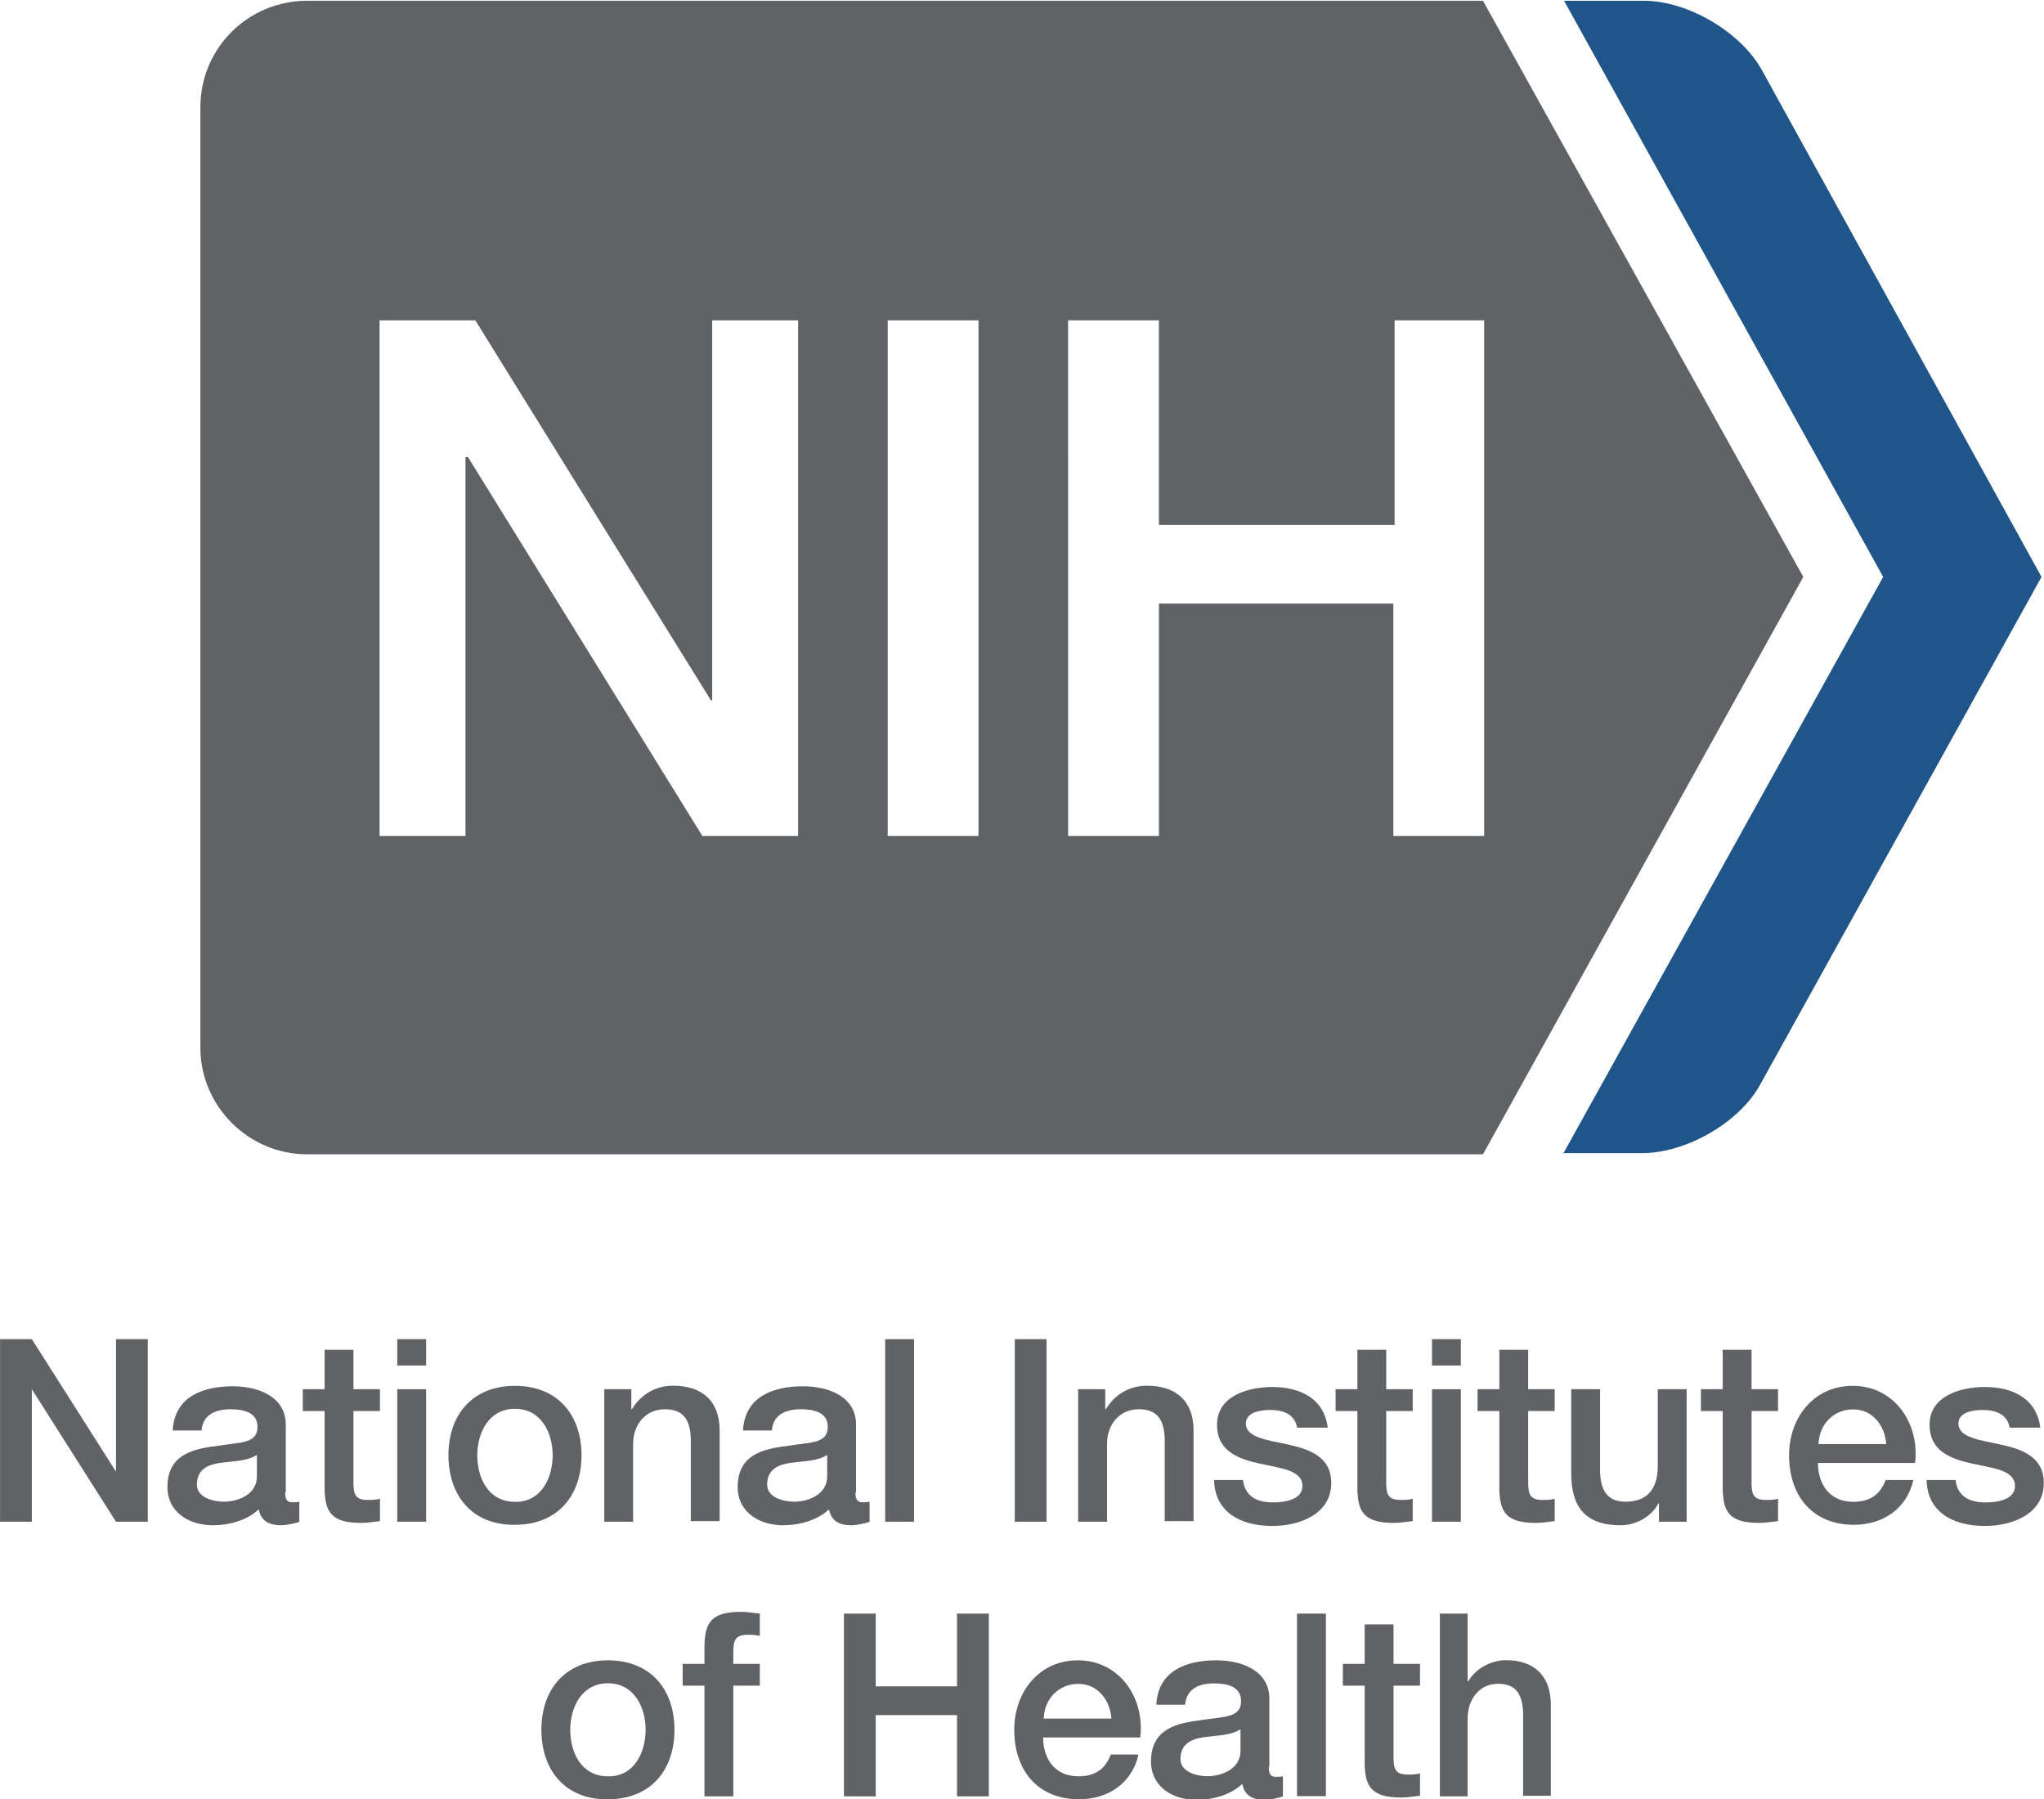
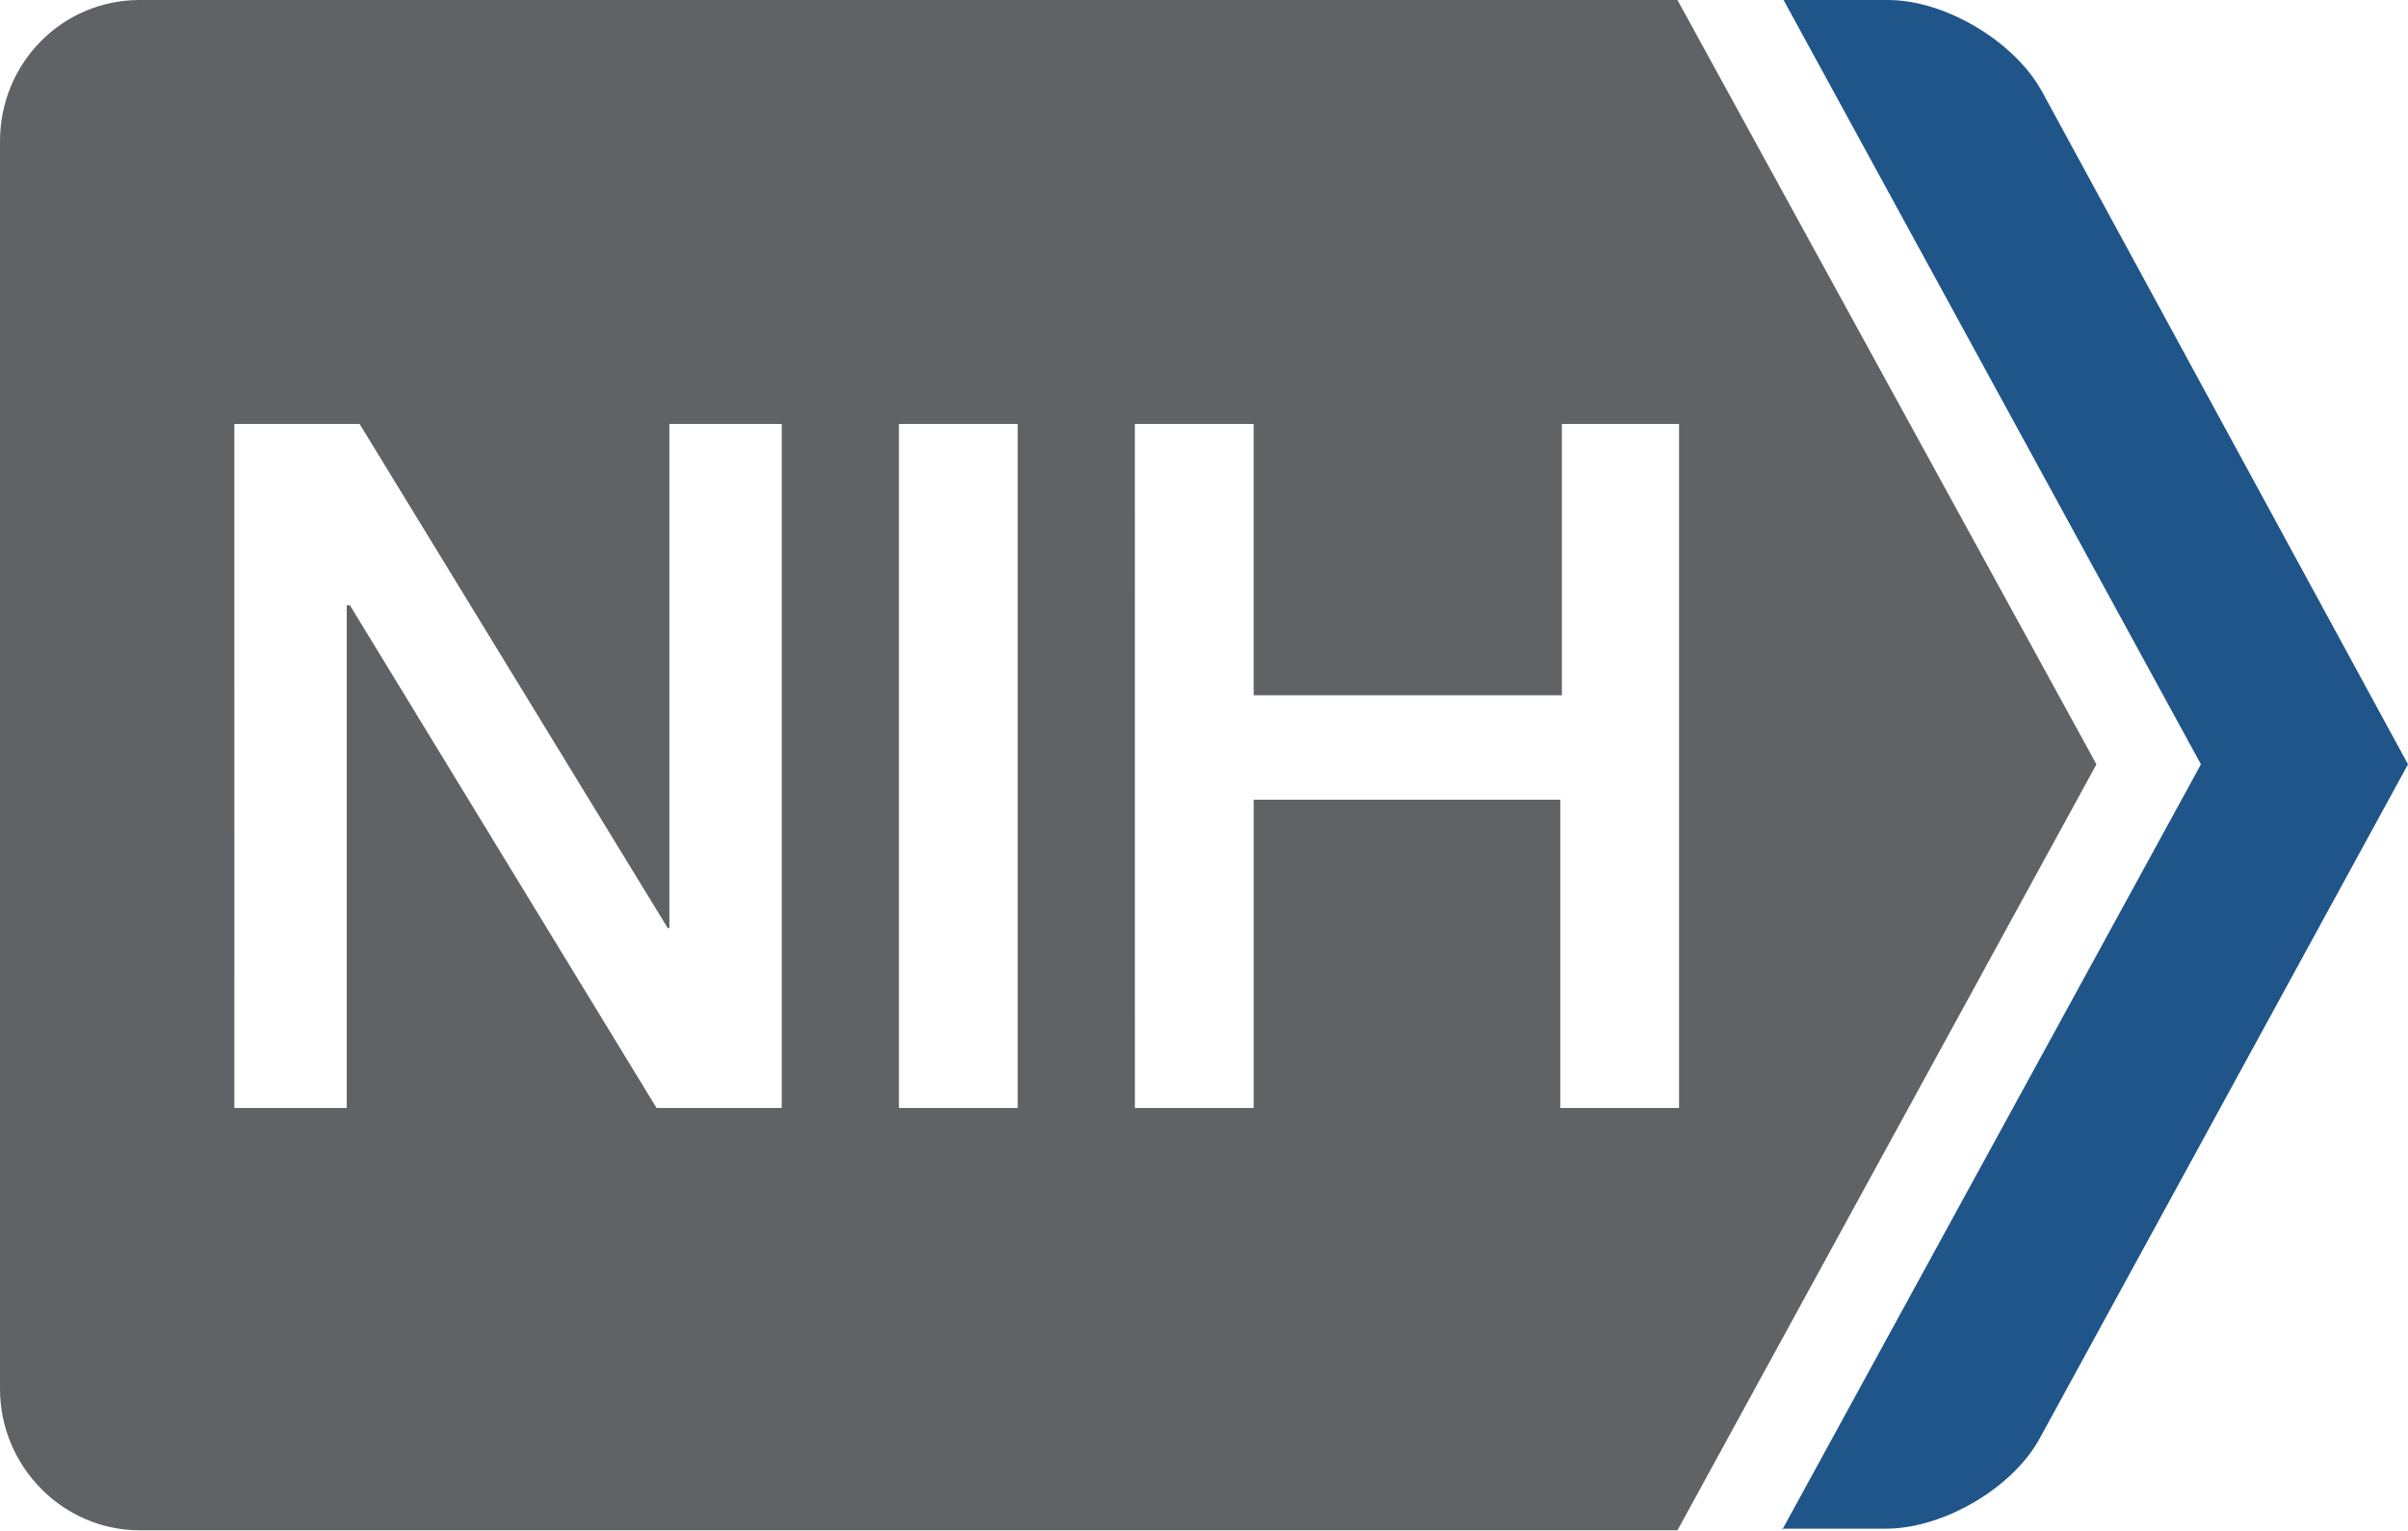
- <svg xmlns="http://www.w3.org/2000/svg" viewBox="0 0 374 329" version="1.1" id="svg8" width="374" height="329">
-   <defs id="defs12" />
-   <g id="g293534" style="display:inline" transform="translate(66.9368,431.569)">
-     <g id="g23279" transform="matrix(2.245726,0,0,2.21445,-30.27182,-431.431)">
-       <path d="m 111.009,95.3 26.1,-47.7 -26,-47.6 h 6.5 c 3.6,0 7.9,2.6 9.6,5.7 l 22.8,41.9 -22.9,41.9 c -1.7,3.2 -6.1,5.7 -9.6,5.7 h -6.5 z" fill="#20558a" id="path4" style="display:inline" />
-       <path id="path22970" d="M 8.699,0 C 3.899,0 0,3.901 0,8.801 V 86.5 c 0,4.8 3.899,8.801 8.699,8.801 H 104.5 L 130.6,47.6 104.5,0 Z m 5.9,26.4 h 7.801 l 19.199,31.4 h 0.1 v -31.4 h 7 V 69 H 40.9 L 21.801,37.699 H 21.6 V 69 h -7 z m 41.4,0 h 7.4 V 69 H 63.301 56 Z m 14.699,0 h 7.4 v 16.9 h 19.201 v -16.9 h 7.299 V 69 H 97.199 V 49.801 H 78.1 V 69 h -7.4 z" style="fill:#616265" />
-     </g>
-     <path d="m 108.174,-102.935 v -14.863 H 93.3 v 14.863 h -5.818 v -33.433 h 5.818 v 13.311 h 14.874 v -13.311 h 5.818 v 33.433 z" style="font-weight:bold;font-family:'Liberation Sans';-inkscape-font-specification:'Liberation Sans Bold';letter-spacing:-1px;word-spacing:0px;display:inline;fill:#616265;fill-opacity:1;stroke-width:0.949" id="path288731" />
-     <path id="path288385" d="m -24.342,-177.953 c -5.387,0 -10.665,1.831 -10.988,8.08 h 5.277 c 0.215,-2.693 2.263,-3.878 5.279,-3.878 2.155,0 4.955,0.431 4.955,3.232 0,3.124 -3.339,2.8 -7.217,3.447 -4.417,0.539 -9.265,1.508 -9.265,7.541 0,4.633 3.985,7.003 8.295,7.003 2.909,0 6.249,-0.861 8.404,-2.908 0.431,2.155 1.938,2.908 4.093,2.908 0.862,0 2.587,-0.323 3.341,-0.646 v -3.663 c -0.539,0.108 -0.971,0.107 -1.294,0.107 -0.97,0 -1.292,-0.538 -1.292,-1.831 h 0.107 v -12.389 c 0,-5.063 -4.956,-7.003 -9.696,-7.003 z m 4.309,12.604 h 0.107 v 3.878 c 0,3.447 -3.662,4.633 -6.033,4.633 -1.939,0 -4.955,-0.755 -4.955,-3.125 0,-2.801 2.047,-3.662 4.309,-3.985 2.37,-0.323 4.955,-0.324 6.571,-1.401 z" style="fill:#616265;fill-opacity:1;stroke-width:1.077" />
-     <path d="m -11.528,-177.414 h 3.986 v -7.218 h 5.279 v 7.218 h 4.848 v 3.986 h -4.848 v 12.928 c 0,2.155 0.215,3.34 2.586,3.34 0.754,0 1.508,0 2.262,-0.215 v 4.094 c -1.185,0.108 -2.262,0.323 -3.447,0.323 -5.602,0 -6.572,-2.155 -6.679,-6.141 v -14.328 h -3.986 z" id="path288387" style="fill:#616265;fill-opacity:1;stroke-width:1.077" />
-     <path id="path288799" style="fill:#616265;fill-opacity:1;stroke-width:1.077" d="m 27.292,-178.038 c -7.757,0 -12.175,5.278 -12.175,12.711 0,7.434 4.418,12.821 12.175,12.713 7.757,0 12.173,-5.28 12.173,-12.713 0,-7.434 -4.416,-12.711 -12.173,-12.711 z m 0,4.2 c 4.74,0 6.893,4.31 6.893,8.511 0,4.202 -2.153,8.619 -6.893,8.511 -4.848,0 -6.895,-4.31 -6.895,-8.511 0,-4.202 2.155,-8.511 6.895,-8.511 z" />
-     <path d="m 43.519,-177.414 h 5.063 v 3.555 l 0.108,0.108 c 1.616,-2.693 4.309,-4.309 7.541,-4.309 5.279,0 8.511,2.801 8.511,8.188 v 16.591 h -5.279 v -15.083 c -0.108,-3.771 -1.616,-5.387 -4.74,-5.387 -3.555,0 -5.818,2.801 -5.818,6.356 v 14.221 H 43.627 v -24.24 z" id="path288803" style="fill:#616265;fill-opacity:1;stroke-width:1.077" />
-     <path id="path288805" d="m 80.003,-177.953 c -5.387,0 -10.665,1.831 -10.988,8.08 h 5.277 c 0.215,-2.693 2.263,-3.878 5.279,-3.878 2.155,0 4.955,0.431 4.955,3.232 0,3.124 -3.339,2.8 -7.217,3.447 -4.417,0.539 -9.265,1.508 -9.265,7.541 0,4.633 3.985,7.003 8.295,7.003 2.909,0 6.249,-0.861 8.404,-2.908 0.431,2.155 1.938,2.908 4.093,2.908 0.862,0 2.587,-0.323 3.341,-0.646 v -3.663 c -0.539,0.108 -0.971,0.107 -1.294,0.107 -0.97,0 -1.292,-0.538 -1.292,-1.831 h 0.107 v -12.389 c 0,-5.063 -4.956,-7.003 -9.696,-7.003 z m 4.309,12.604 h 0.107 v 3.878 c 0,3.447 -3.662,4.633 -6.033,4.633 -1.939,0 -4.955,-0.755 -4.955,-3.125 0,-2.801 2.047,-3.662 4.309,-3.985 2.37,-0.323 4.955,-0.324 6.571,-1.401 z" style="fill:#616265;fill-opacity:1;stroke-width:1.077" />
-     <path d="m 95.027,-186.572 h 5.279 v 33.397 h -5.279 z" id="path288807" style="fill:#616265;fill-opacity:1;stroke-width:1.077" />
-     <path d="m 118.739,-186.572 h 5.818 v 33.397 h -5.818 z" id="path288809" style="fill:#616265;fill-opacity:1;stroke-width:1.077" />
-     <path d="m 130.232,-177.414 h 5.063 v 3.555 l 0.108,0.108 c 1.616,-2.693 4.309,-4.309 7.541,-4.309 5.279,0 8.511,2.801 8.511,8.188 v 16.591 h -5.279 v -15.083 c -0.108,-3.771 -1.616,-5.387 -4.74,-5.387 -3.555,0 -5.818,2.801 -5.818,6.356 v 14.221 h -5.279 v -24.24 z" id="path288811" style="fill:#616265;fill-opacity:1;stroke-width:1.077" />
-     <path style="fill:#616265;fill-opacity:1;stroke-width:1.077" d="m 165.875,-177.824 c -4.417,0 -10.127,1.616 -10.127,6.895 0,4.848 3.88,6.248 7.758,7.11 3.878,0.862 7.756,1.184 7.863,3.985 0.108,2.693 -3.34,3.125 -5.387,3.125 -2.909,0 -5.171,-1.078 -5.494,-4.202 v 0.109 h -5.279 c 0.108,5.71 4.633,8.402 10.666,8.402 4.956,0 10.773,-2.153 10.773,-7.863 0,-4.74 -3.878,-6.141 -7.756,-7.003 -3.986,-0.862 -7.865,-1.294 -7.865,-3.88 0,-2.155 2.908,-2.477 4.417,-2.477 2.37,0 4.526,0.754 4.957,3.232 h 5.601 c -0.646,-5.387 -5.172,-7.434 -10.127,-7.434 z" id="path288813" />
-     <path d="m 177.442,-177.414 h 3.986 v -7.218 h 5.279 v 7.218 h 4.848 v 3.986 h -4.848 v 12.928 c 0,2.155 0.215,3.34 2.586,3.34 0.754,0 1.508,0 2.262,-0.215 v 4.094 c -1.185,0.108 -2.262,0.323 -3.447,0.323 -5.602,0 -6.572,-2.155 -6.679,-6.141 v -14.328 h -3.986 z" id="path288815" style="fill:#616265;fill-opacity:1;stroke-width:1.077" />
-     <path d="m 203.42,-177.414 h 3.986 v -7.218 h 5.279 v 7.218 h 4.848 v 3.986 h -4.848 v 12.928 c 0,2.155 0.215,3.34 2.586,3.34 0.754,0 1.508,0 2.262,-0.215 v 4.094 c -1.185,0.108 -2.262,0.323 -3.447,0.323 -5.602,0 -6.572,-2.155 -6.679,-6.141 v -14.328 h -3.986 z" id="path288817" style="fill:#616265;fill-opacity:1;stroke-width:1.077" />
-     <path d="m 241.889,-153.174 h -5.279 v -3.34 h -0.108 c -1.293,2.478 -4.202,3.986 -6.895,3.986 -6.356,0 -9.05,-3.232 -9.05,-9.48 v -15.406 h 5.279 v 14.759 c 0,4.202 1.724,5.818 4.633,5.818 4.417,0 5.925,-2.801 5.925,-6.572 v -14.005 h 5.279 v 24.24 z" id="path288819" style="fill:#616265;fill-opacity:1;stroke-width:1.077" />
-     <path d="m 244.289,-177.414 h 3.986 v -7.218 h 5.279 v 7.218 h 4.848 v 3.986 h -4.848 v 12.928 c 0,2.155 0.215,3.34 2.586,3.34 0.754,0 1.508,0 2.262,-0.215 v 4.094 c -1.185,0.108 -2.262,0.323 -3.447,0.323 -5.602,0 -6.572,-2.155 -6.679,-6.141 v -14.328 h -3.986 z" id="path288821" style="fill:#616265;fill-opacity:1;stroke-width:1.077" />
-     <path id="path288823" style="fill:#616265;fill-opacity:1;stroke-width:1.077" d="m 272.055,-178.038 c -7.11,0 -11.636,5.816 -11.636,12.711 0,7.434 4.309,12.713 11.851,12.713 5.279,0 9.698,-2.908 10.883,-8.187 h -5.065 c -0.97,2.586 -2.801,3.985 -5.925,3.985 -4.417,0 -6.464,-3.339 -6.464,-7.11 h 17.776 c 0.862,-7.218 -3.77,-14.113 -11.419,-14.113 z m 0.107,4.309 c 3.555,0 5.817,3.015 6.033,6.355 h -12.389 c 0.108,-3.555 2.694,-6.355 6.357,-6.355 z" />
-     <path id="path288829" style="fill:#616265;fill-opacity:1;stroke-width:1.077" d="m 130.281,-127.821 c -7.11,0 -11.636,5.816 -11.636,12.711 0,7.434 4.309,12.713 11.851,12.713 5.279,0 9.698,-2.908 10.883,-8.187 h -5.065 c -0.97,2.586 -2.801,3.985 -5.925,3.985 -4.417,0 -6.464,-3.339 -6.464,-7.11 h 17.776 c 0.862,-7.218 -3.77,-14.113 -11.419,-14.113 z m 0.107,4.309 c 3.555,0 5.817,3.015 6.033,6.355 h -12.389 c 0.108,-3.555 2.694,-6.355 6.357,-6.355 z" />
-     <path id="path288831" d="m 155.628,-127.821 c -5.387,0 -10.665,1.839 -10.988,8.114 h 5.277 c 0.215,-2.705 2.263,-3.894 5.279,-3.894 2.155,0 4.955,0.433 4.955,3.246 0,3.138 -3.339,2.812 -7.217,3.461 -4.417,0.541 -9.265,1.515 -9.265,7.573 0,4.652 3.985,7.032 8.295,7.032 2.909,0 6.249,-0.865 8.404,-2.92 0.431,2.164 1.938,2.92 4.093,2.92 0.862,0 2.587,-0.324 3.341,-0.649 v -3.679 c -0.539,0.108 -0.971,0.108 -1.294,0.108 -0.97,0 -1.292,-0.54 -1.292,-1.838 h 0.107 v -12.442 c 0,-5.085 -4.956,-7.032 -9.696,-7.032 z m 4.309,12.658 h 0.107 v 3.894 c 0,3.462 -3.663,4.653 -6.033,4.653 -1.939,0 -4.955,-0.758 -4.955,-3.138 0,-2.813 2.047,-3.678 4.309,-4.002 2.37,-0.325 4.955,-0.325 6.571,-1.407 z" style="fill:#616265;fill-opacity:1;stroke-width:1.08" />
-     <path style="fill:#616265;fill-opacity:1;stroke-width:1.057" d="m 196.527,-136.367 v 33.433 h 5.075 v -14.237 c 0,-3.559 2.175,-6.361 5.593,-6.361 3.003,0 4.453,1.618 4.557,5.392 v 15.099 h 5.075 v -16.609 c 0,-5.392 -3.107,-8.196 -8.182,-8.196 -3.003,0 -5.697,1.725 -6.94,3.882 h -0.103 v -12.402 z" id="path288974" />
-     <path style="fill:#616265;fill-opacity:1;stroke-width:1.077" d="m 296.252,-177.824 c -4.417,0 -10.127,1.616 -10.127,6.895 0,4.848 3.88,6.248 7.758,7.11 3.878,0.862 7.756,1.184 7.863,3.985 0.108,2.693 -3.34,3.125 -5.387,3.125 -2.909,0 -5.171,-1.078 -5.494,-4.202 v 0.109 h -5.279 c 0.108,5.71 4.633,8.402 10.666,8.402 4.956,0 10.773,-2.153 10.773,-7.863 0,-4.74 -3.878,-6.141 -7.756,-7.003 -3.986,-0.862 -7.865,-1.294 -7.865,-3.88 0,-2.155 2.908,-2.477 4.417,-2.477 2.37,0 4.526,0.754 4.957,3.232 h 5.601 c -0.646,-5.387 -5.172,-7.434 -10.127,-7.434 z" id="path289518" />
-     <path d="m 5.753,-181.759 v -4.812 h 5.279 v 4.812 z m 0,28.585 -10e-8,-24.24 h 5.279 v 24.24 z" style="font-weight:bold;font-family:'Liberation Sans';-inkscape-font-specification:'Liberation Sans Bold';letter-spacing:-1px;word-spacing:-3px;fill:#616265;fill-opacity:1;stroke-width:0.917" id="path290609" />
-     <path d="m 195.083,-181.759 v -4.812 h 5.279 v 4.812 z m 0,28.585 v -24.24 h 5.279 v 24.24 z" style="font-weight:bold;font-family:'Liberation Sans';-inkscape-font-specification:'Liberation Sans Bold';letter-spacing:-1px;word-spacing:-3px;fill:#616265;fill-opacity:1;stroke-width:0.917" id="path291682" />
-     <path d="m 178.777,-127.174 h 3.986 v -7.218 h 5.279 v 7.218 h 4.848 v 3.986 h -4.848 v 12.928 c 0,2.155 0.215,3.34 2.586,3.34 0.754,0 1.508,0 2.262,-0.215 v 4.094 c -1.185,0.108 -2.262,0.323 -3.447,0.323 -5.602,0 -6.572,-2.155 -6.679,-6.141 v -14.328 h -3.986 z" id="path291766" style="fill:#616265;fill-opacity:1;stroke-width:1.077" />
-     <path d="m 170.387,-136.367 h 5.279 v 33.397 h -5.279 z" id="path292070" style="fill:#616265;fill-opacity:1;stroke-width:1.077" />
-     <path d="m 57.975,-123.188 h 3.986 v 20.254 h 5.279 v -20.254 h 4.848 v -3.986 h -4.848 v -1.975 c 0,-2.155 0.215,-3.34 2.586,-3.34 0.754,0 1.508,0 2.262,0.215 v -4.094 c -1.185,-0.108 -2.262,-0.323 -3.447,-0.323 -5.602,0 -6.572,2.155 -6.679,6.141 v 3.375 h -3.986 z" id="path293099" style="fill:#616265;fill-opacity:1;stroke-width:1.077" />
-     <path id="path293650" style="fill:#616265;fill-opacity:1;stroke-width:1.077" d="m 44.3,-127.821 c -7.757,0 -12.175,5.278 -12.175,12.711 0,7.434 4.418,12.821 12.175,12.713 7.757,0 12.173,-5.28 12.173,-12.713 0,-7.434 -4.416,-12.711 -12.173,-12.711 z m 0,4.2 c 4.74,0 6.893,4.31 6.893,8.511 0,4.202 -2.153,8.619 -6.893,8.511 -4.848,0 -6.895,-4.31 -6.895,-8.511 0,-4.202 2.155,-8.511 6.895,-8.511 z" />
-     <path d="m -47.577,-153.174 -13.531,-24.807 v 24.807 h -5.818 v -33.397 h 7.483 l 13.731,25.182 1e-6,-25.182 h 5.818 v 33.397 z" style="font-weight:bold;font-family:'Liberation Sans';-inkscape-font-specification:'Liberation Sans Bold';letter-spacing:-1px;word-spacing:-3px;display:none;fill:#616265;fill-opacity:1;stroke-width:1.007" id="path288744" />
-     <path d="m -66.926,-186.572 h 5.818 v 33.397 h -5.818 z" id="path295952" style="display:none;fill:#ff0000;fill-opacity:1;stroke-width:1.077" />
-     <path d="m -45.712,-153.174 -15.396,-24.24 v 24.24 h -5.818 v -33.397 h 5.818 l 15.396,24.24 v -24.24 h 5.818 v 33.397 z" style="font-weight:bold;font-family:'Liberation Sans';-inkscape-font-specification:'Liberation Sans Bold';letter-spacing:-1px;word-spacing:-3px;display:inline;fill:#616265;fill-opacity:1;stroke-width:1.007" id="path297505" />
-   </g>
+ <svg xmlns="http://www.w3.org/2000/svg" viewBox="0 0 150.009 95.301" role="img" aria-label="NIH">
+   <path fill="#20558a" d="m 111.009,95.3 26.1,-47.7 -26,-47.6 h 6.5 c 3.6,0 7.9,2.6 9.6,5.7 l 22.8,41.9 -22.9,41.9 c -1.7,3.2 -6.1,5.7 -9.6,5.7 h -6.5 z" />
+   <path fill="#616265" d="M 8.699,0 C 3.899,0 0,3.901 0,8.801 V 86.5 c 0,4.8 3.899,8.801 8.699,8.801 H 104.5 L 130.6,47.6 104.5,0 Z m 5.9,26.4 h 7.801 l 19.199,31.4 h 0.1 v -31.4 h 7 V 69 H 40.9 L 21.801,37.699 H 21.6 V 69 h -7 z m 41.4,0 h 7.4 V 69 H 63.301 56 Z m 14.699,0 h 7.4 v 16.9 h 19.201 v -16.9 h 7.299 V 69 H 97.199 V 49.801 H 78.1 V 69 h -7.4 z" />
</svg>
